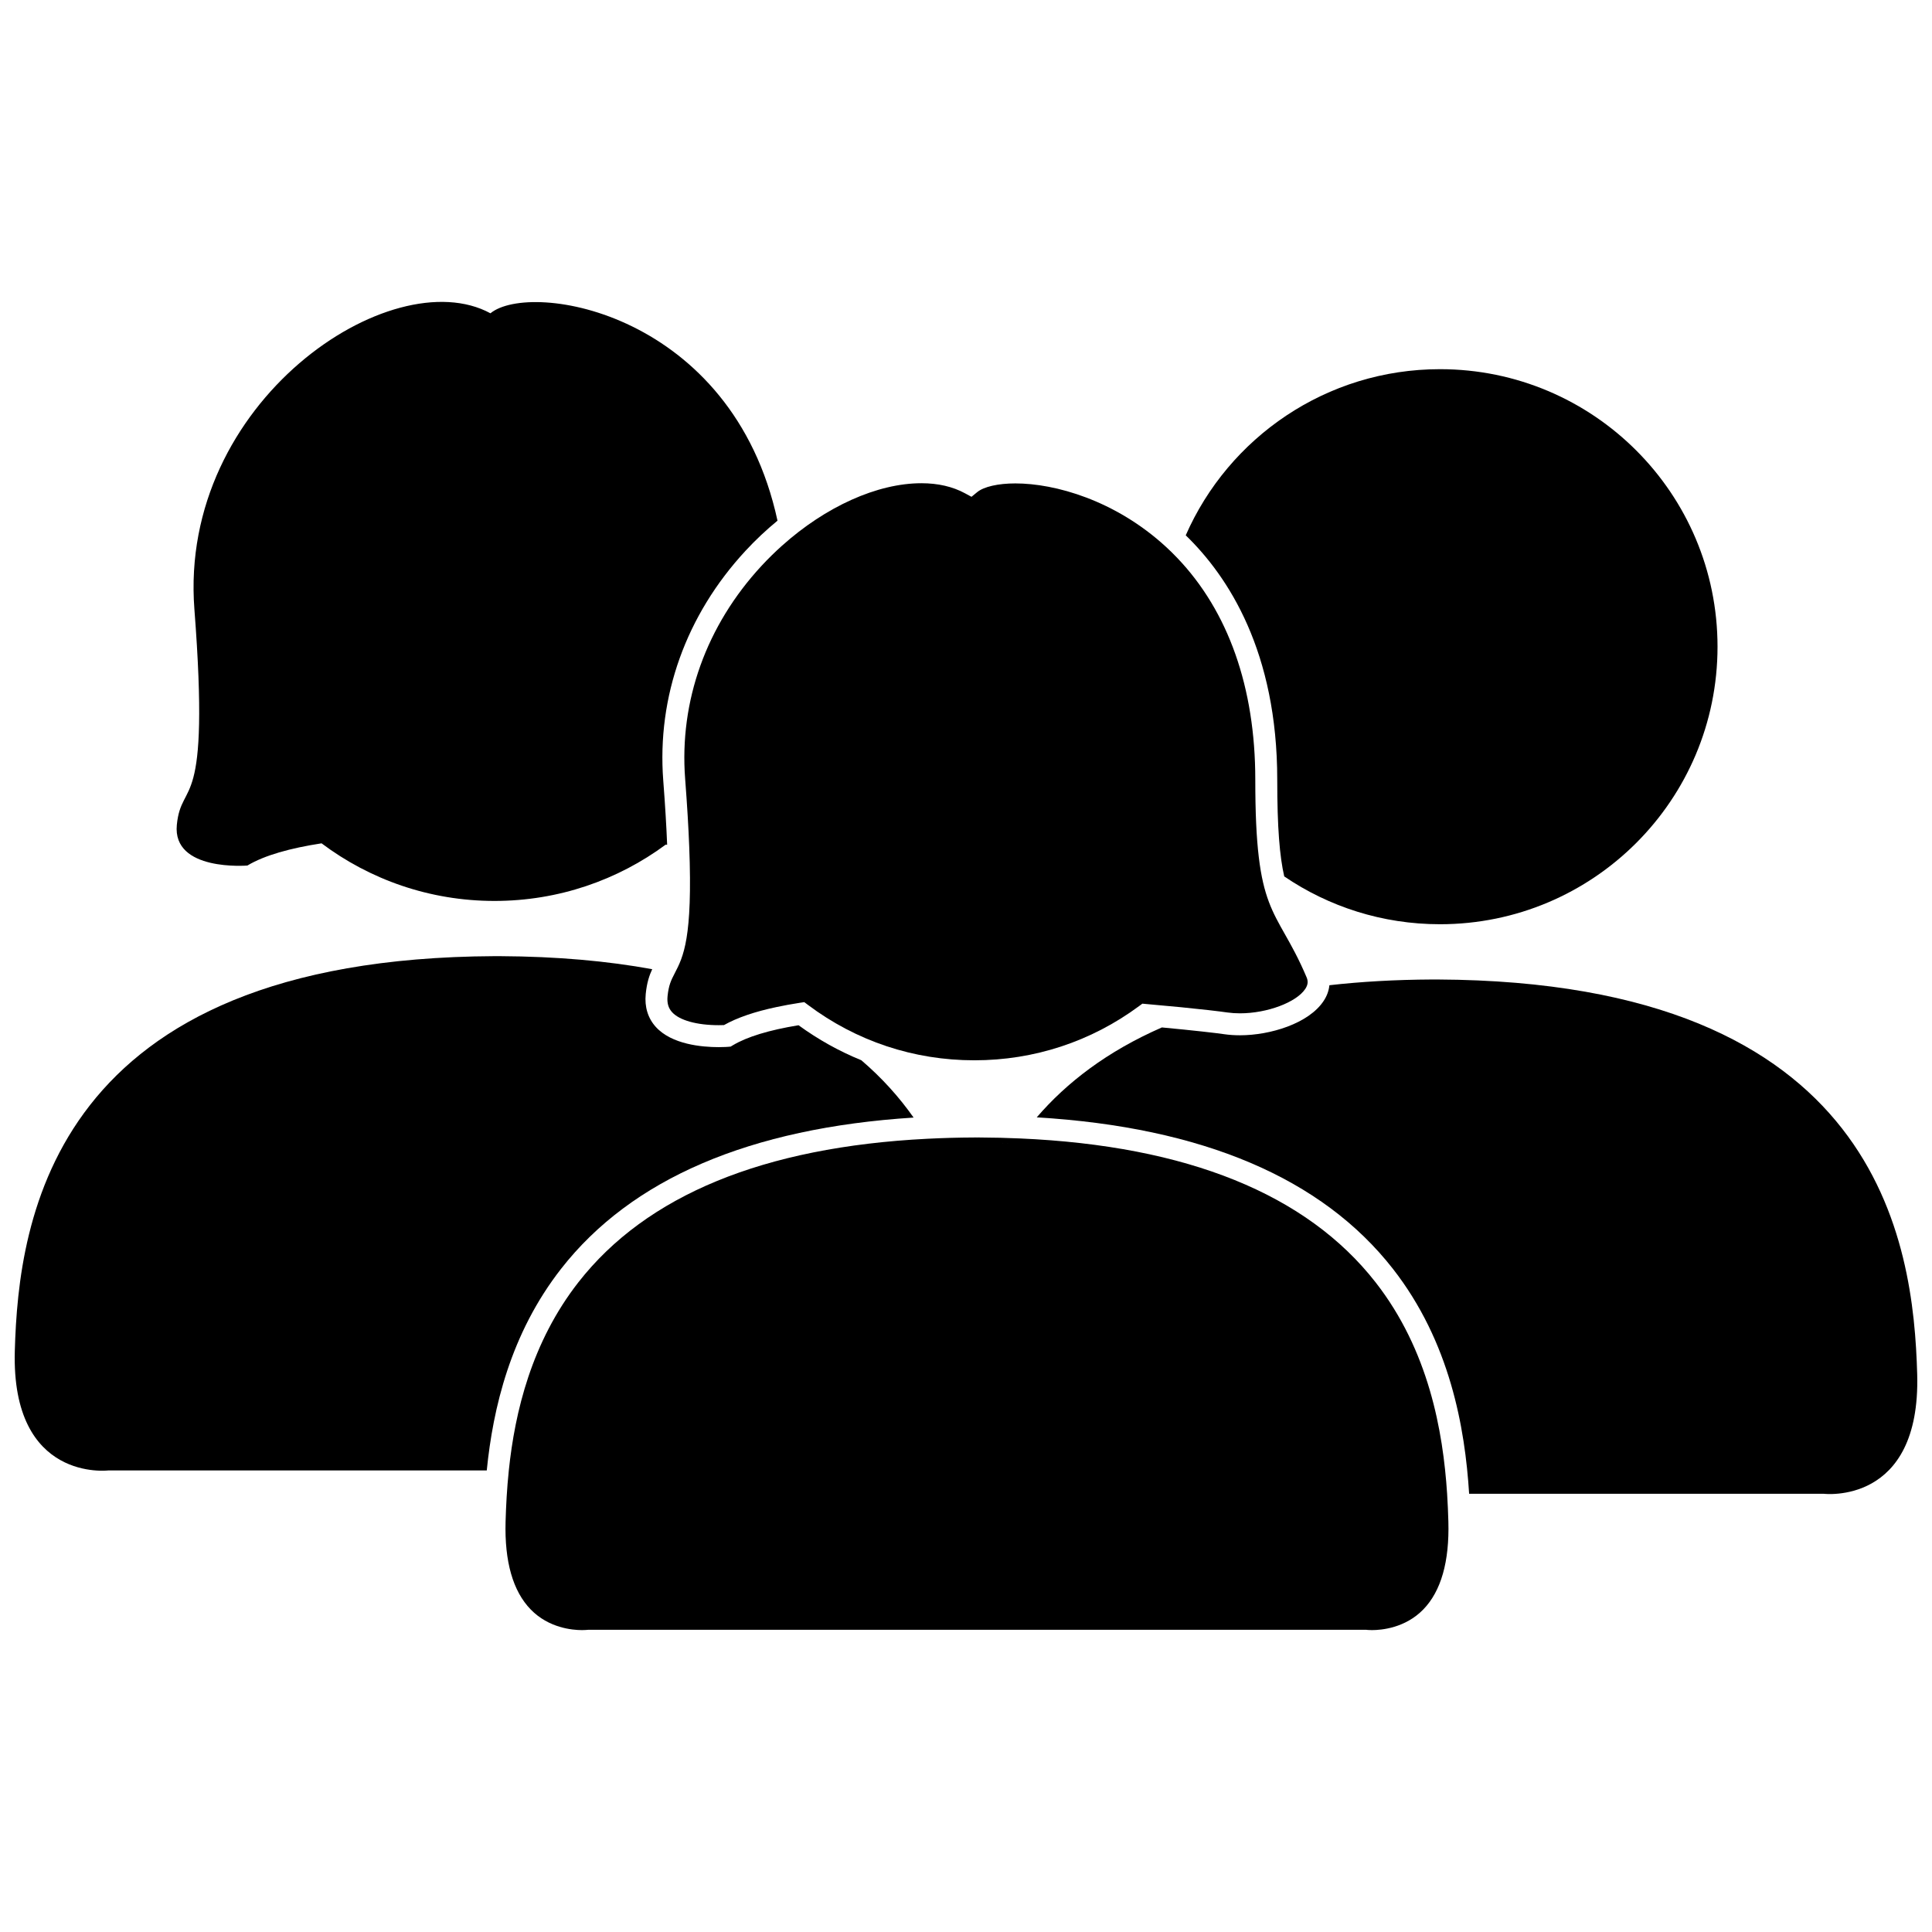
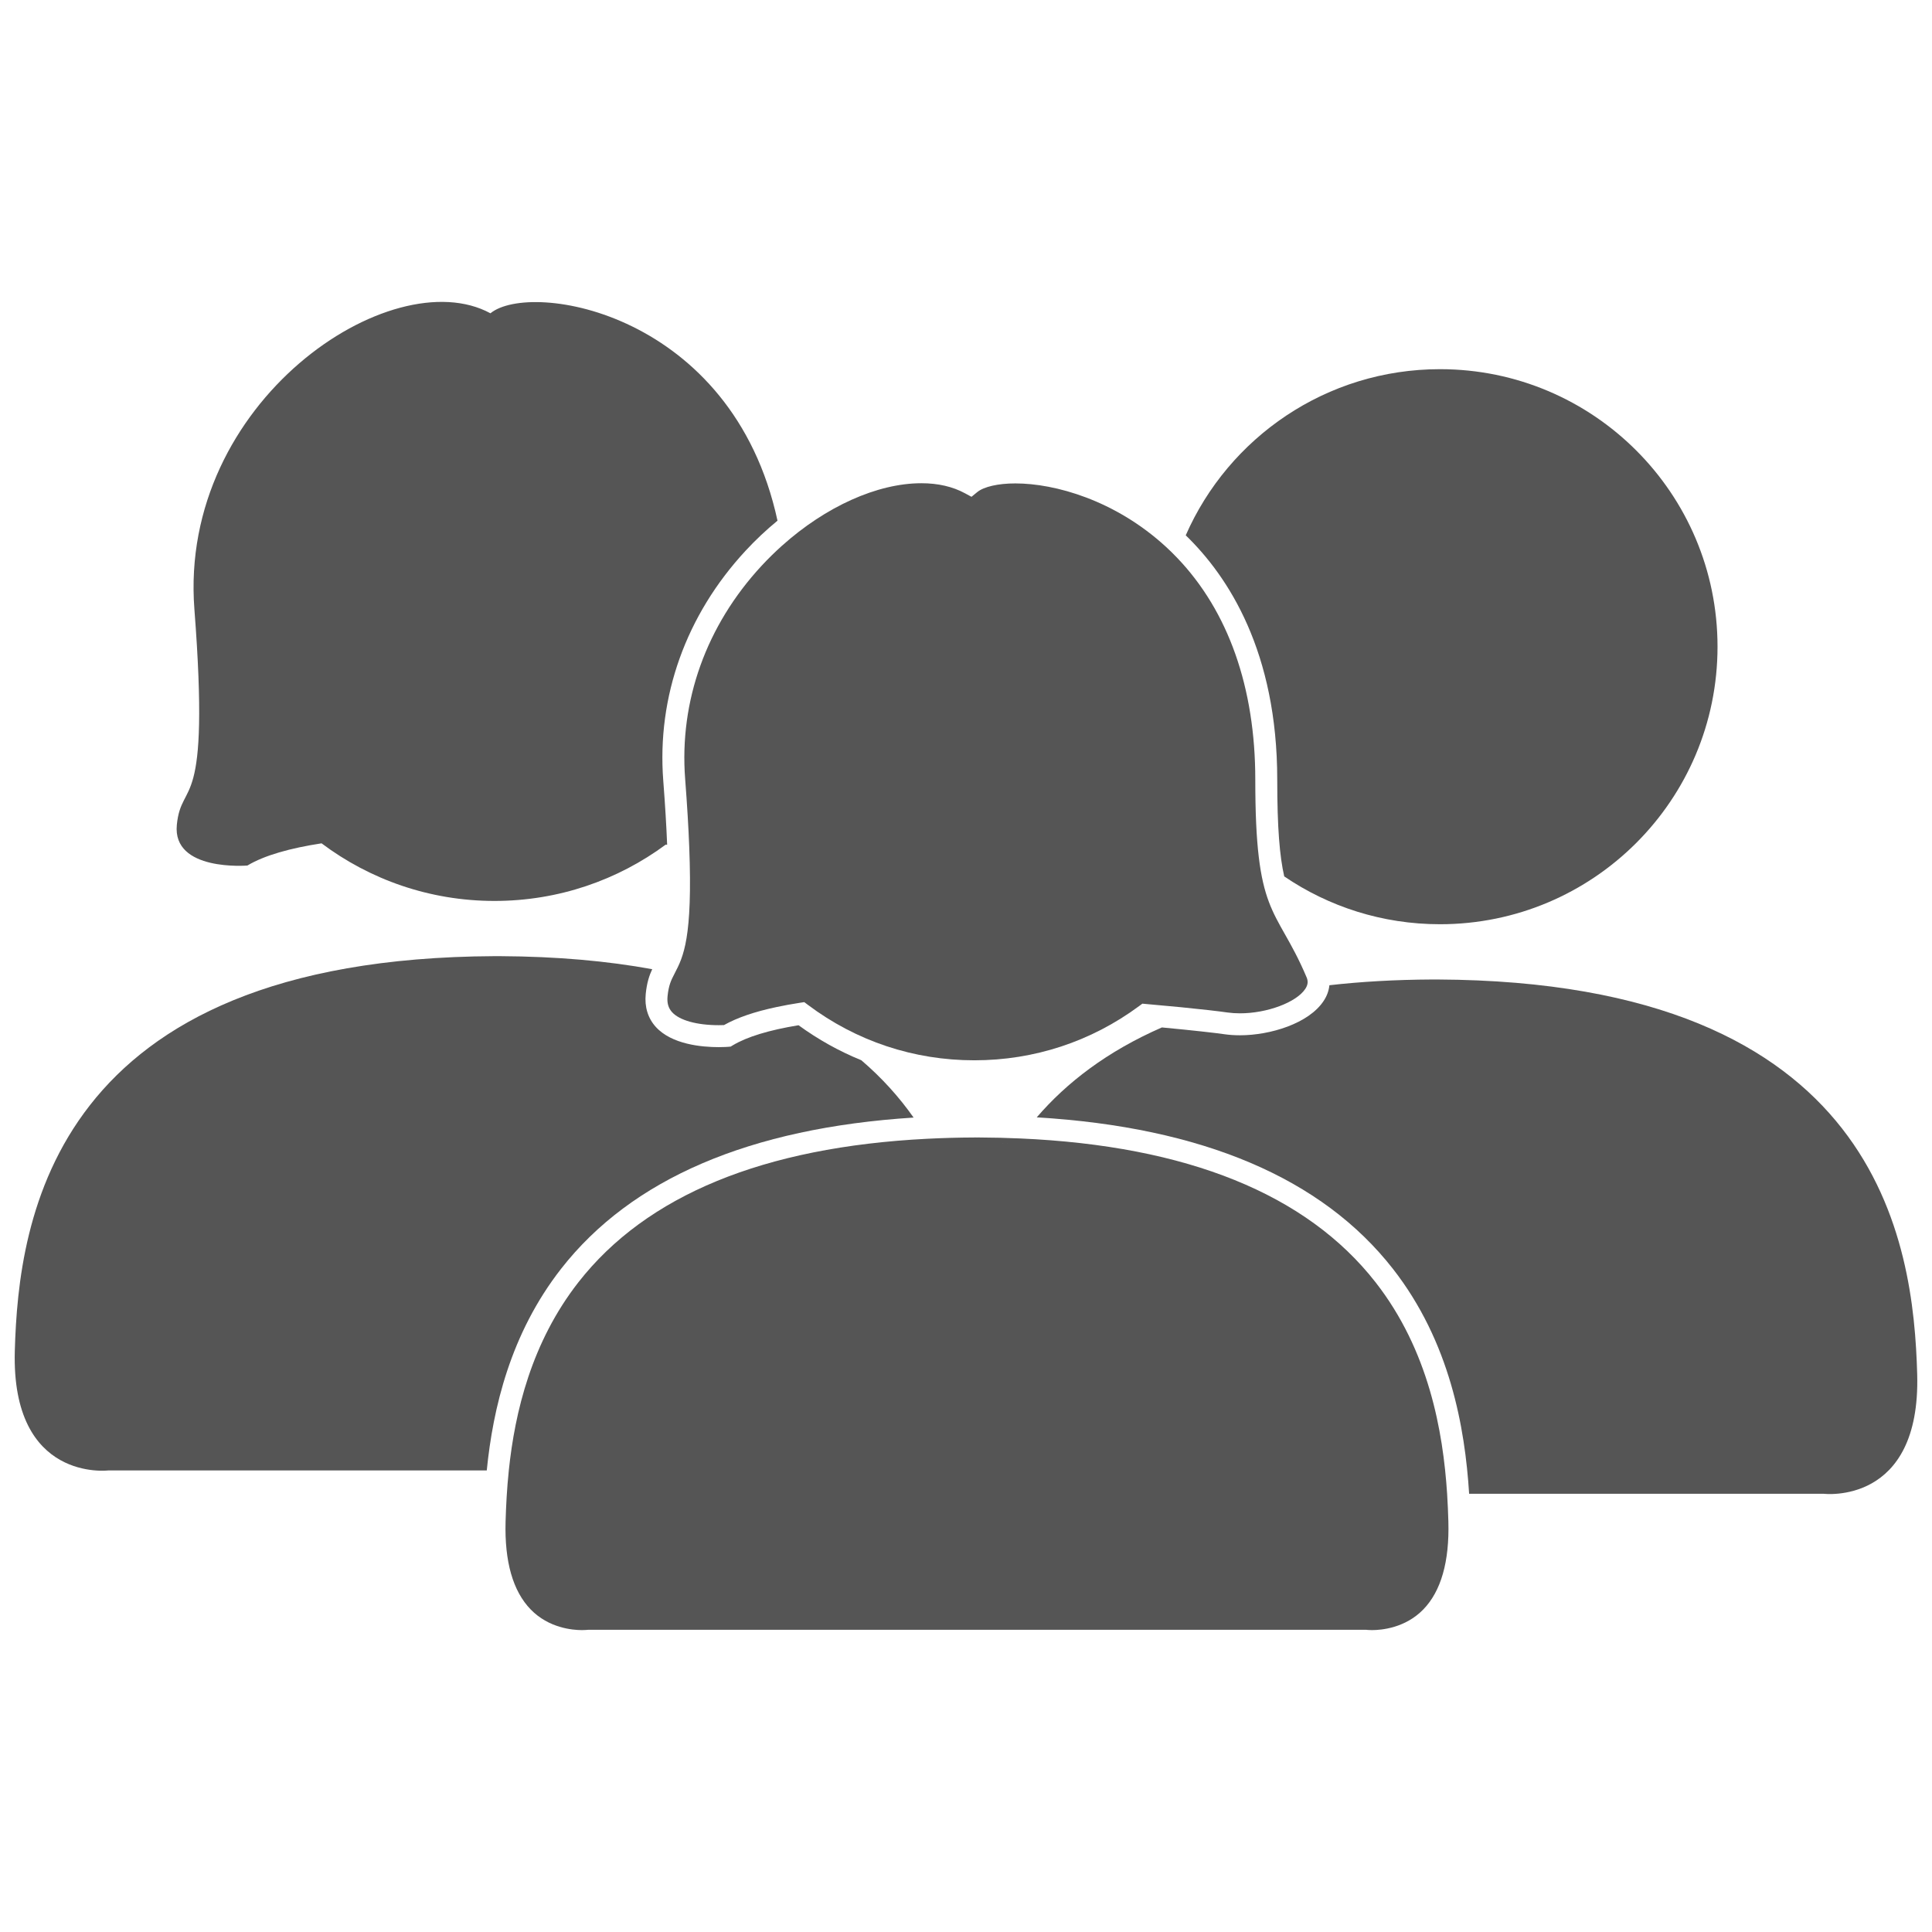
<svg xmlns="http://www.w3.org/2000/svg" version="1.1" id="Layer_1" x="0px" y="0px" width="1000px" height="1000px" viewBox="0 0 1000 1000" enable-background="new 0 0 1000 1000" xml:space="preserve">
  <g>
-     <path d="M888.989,334.734c0,79.34-64.309,143.649-143.649,143.649c-29.882,0-57.638-9.122-80.622-24.753   c-2.37-10.404-3.62-25.062-3.62-50.074c0-66.046-25.159-104.986-47.364-126.476c22.205-50.626,72.766-85.995,131.605-85.995   C824.68,191.085,888.989,255.394,888.989,334.734z" />
-     <path d="M521.669,591.923v0.016c-0.146-0.016-0.308-0.016-0.455-0.016H521.669z" />
-     <path d="M519.364,591.923c-0.146,0-0.308,0-0.455,0.016v-0.016H519.364z" />
-     <path d="M258.718,510.765v0.016c-0.455-0.016-0.925-0.016-1.38,0C257.793,510.765,258.263,510.765,258.718,510.765z" />
-     <path d="M257.338,510.782c-0.455-0.016-0.925-0.016-1.38,0v-0.016C256.413,510.765,256.884,510.765,257.338,510.782z" />
+     <path fill="#555555" d="M888.989,334.734c0,79.34-64.309,143.649-143.649,143.649c-29.882,0-57.638-9.122-80.622-24.753   c-2.37-10.404-3.62-25.062-3.62-50.074c0-66.046-25.159-104.986-47.364-126.476c22.205-50.626,72.766-85.995,131.605-85.995   C824.68,191.085,888.989,255.394,888.989,334.734z" />
+     <path fill="#555555" d="M521.669,591.923v0.016c-0.146-0.016-0.308-0.016-0.455-0.016H521.669z" />
+     <path fill="#555555" d="M519.364,591.923c-0.146,0-0.308,0-0.455,0.016v-0.016H519.364z" />
+     <path fill="#555555" d="M258.718,510.765v0.016c-0.455-0.016-0.925-0.016-1.38,0C257.793,510.765,258.263,510.765,258.718,510.765z   " />
+     <path fill="#555555" d="M257.338,510.782c-0.455-0.016-0.925-0.016-1.38,0v-0.016C256.413,510.765,256.884,510.765,257.338,510.782   z" />
    <g>
-       <path d="M472.877,578.451c-84.761,5.405-146.035,31.668-182.426,78.236c-26.246,33.583-35.304,72.279-38.501,104.401H56.148    c0,0-50.383,6.282-48.484-61.875c1.899-67.864,19.104-203.235,248.294-204.307c0.455-0.016,0.925-0.016,1.38,0    c0.454-0.016,0.925-0.016,1.38,0c29.704,0.146,55.853,2.532,78.869,6.752c-1.461,3.133-2.776,6.882-3.36,12.855    c-0.666,6.622,1.136,12.515,5.21,17.011c8.246,9.106,23.925,10.469,32.528,10.469c2.905,0,4.821-0.146,4.902-0.162l1.315-0.114    l1.136-0.682c7.32-4.383,18.747-7.872,34.005-10.372c10.193,7.402,21.069,13.472,32.496,18.115    C456.646,558.032,465.557,568.047,472.877,578.451z" />
-       <path d="M402.432,269.499c-5.795,4.756-11.362,9.982-16.589,15.631c-30.775,33.242-45.87,75.444-42.543,118.864    c0.99,12.855,1.639,23.828,2.013,33.242c-0.243-0.016-0.487-0.049-0.73-0.065c-24.786,18.325-55.447,29.152-88.624,29.152    c-33.583,0-64.569-11.086-89.517-29.817c-16.15,2.483-29.541,6.184-38.388,11.492c0,0-38.956,3.246-36.521-21.101    c2.435-24.347,17.368-3.896,9.09-111.511C92.344,207.771,202.719,134.404,253.848,162.16    C274.722,145.036,379.075,161.625,402.432,269.499z" />
+       <path fill="#555555" d="M472.877,578.451c-84.761,5.405-146.035,31.668-182.426,78.236    c-26.246,33.583-35.304,72.279-38.501,104.401H56.148c0,0-50.383,6.282-48.484-61.875    c1.899-67.864,19.104-203.235,248.294-204.307c0.455-0.016,0.925-0.016,1.38,0c0.454-0.016,0.925-0.016,1.38,0    c29.704,0.146,55.853,2.532,78.869,6.752c-1.461,3.133-2.776,6.882-3.36,12.855c-0.666,6.622,1.136,12.515,5.21,17.011    c8.246,9.106,23.925,10.469,32.528,10.469c2.905,0,4.821-0.146,4.902-0.162l1.315-0.114l1.136-0.682    c7.32-4.383,18.747-7.872,34.005-10.372c10.193,7.402,21.069,13.472,32.496,18.115    C456.646,558.032,465.557,568.047,472.877,578.451z" />
+       <path fill="#555555" d="M402.432,269.499c-5.795,4.756-11.362,9.982-16.589,15.631c-30.775,33.242-45.87,75.444-42.543,118.864    c0.99,12.855,1.639,23.828,2.013,33.242c-0.243-0.016-0.487-0.049-0.73-0.065c-24.786,18.325-55.447,29.152-88.624,29.152    c-33.583,0-64.569-11.086-89.517-29.817c-16.15,2.483-29.541,6.184-38.388,11.492c0,0-38.956,3.246-36.521-21.101    c2.435-24.347,17.368-3.896,9.09-111.511C92.344,207.771,202.719,134.404,253.848,162.16    C274.722,145.036,379.075,161.625,402.432,269.499z" />
    </g>
-     <path d="M744.041,458.75v0.016c-0.455-0.016-0.925-0.016-1.38,0C743.116,458.75,743.587,458.75,744.041,458.75z" />
-     <path d="M943.852,773.165H760.419c-2.143-34.135-9.869-78.577-39.491-116.478c-36.683-46.909-98.59-73.221-184.309-78.35   c15.436-17.952,36.375-34.135,64.764-46.536h0.016c16.15,1.51,27.853,2.857,32.285,3.506c2.581,0.373,5.324,0.552,8.132,0.552   c15.663,0,35.563-6.087,43.273-17.741c1.721-2.581,2.727-5.34,3.003-8.165c16.313-1.85,34.021-2.873,53.191-2.97   c0.455-0.016,0.925-0.016,1.38,0c0.454-0.016,0.925-0.016,1.38,0c229.19,1.071,246.395,136.442,248.294,204.307   C994.235,779.446,943.852,773.165,943.852,773.165z" />
-     <path d="M742.662,458.766c-0.455-0.016-0.925-0.016-1.38,0v-0.016C741.737,458.75,742.207,458.75,742.662,458.766z" />
+     <path fill="#555555" d="M744.041,458.75v0.016c-0.455-0.016-0.925-0.016-1.38,0C743.116,458.75,743.587,458.75,744.041,458.75z" />
+     <path fill="#555555" d="M943.852,773.165H760.419c-2.143-34.135-9.869-78.577-39.491-116.478   c-36.683-46.909-98.59-73.221-184.309-78.35c15.436-17.952,36.375-34.135,64.764-46.536h0.016   c16.15,1.51,27.853,2.857,32.285,3.506c2.581,0.373,5.324,0.552,8.132,0.552c15.663,0,35.563-6.087,43.273-17.741   c1.721-2.581,2.727-5.34,3.003-8.165c16.313-1.85,34.021-2.873,53.191-2.97c0.455-0.016,0.925-0.016,1.38,0   c0.454-0.016,0.925-0.016,1.38,0c229.19,1.071,246.395,136.442,248.294,204.307C994.235,779.446,943.852,773.165,943.852,773.165z" />
+     <path fill="#555555" d="M742.662,458.766c-0.455-0.016-0.925-0.016-1.38,0v-0.016C741.737,458.75,742.207,458.75,742.662,458.766z" />
    <g>
      <g>
-         <path d="M518.91,591.923h0.455c-0.146,0-0.308,0-0.455,0.016V591.923z" />
-         <path d="M521.669,591.923v0.016c-0.146-0.016-0.308-0.016-0.455-0.016H521.669z" />
-         <path d="M749.674,787.546c-0.13-4.529-0.325-9.333-0.649-14.381c-2.11-32.431-9.512-74.227-37.057-109.482     c-35.677-45.643-97.503-70.64-183.936-74.422h-0.016c-6.85-0.308-13.829-0.471-20.971-0.503h-0.179     c-0.325-0.016-0.666-0.016-0.99,0l-0.195,0.016l-0.195-0.016c-0.325-0.016-0.666-0.016-0.99,0h-0.162     c-8.343,0.032-16.475,0.26-24.396,0.665c-84.664,4.285-145.337,29.217-180.544,74.259     c-24.234,31.018-32.885,67.101-36.034,97.406c-0.99,9.495-1.445,18.423-1.672,26.457c-0.584,20.744,3.798,36.05,13.001,45.513     c9.366,9.642,21.669,10.68,26.522,10.68c1.623,0,2.597-0.114,2.597-0.114l0.682-0.049h402.737l0.357,0.049     c0,0,0.958,0.114,2.565,0.114c4.853,0,17.157-1.039,26.539-10.68C745.892,823.596,750.258,808.29,749.674,787.546z      M521.669,591.923v0.016c-0.146-0.016-0.308-0.016-0.455-0.016H521.669z M518.91,591.923h0.455c-0.146,0-0.308,0-0.455,0.016     V591.923z" />
+         <path fill="#555555" d="M518.91,591.923h0.455c-0.146,0-0.308,0-0.455,0.016V591.923z" />
+         <path fill="#555555" d="M521.669,591.923v0.016c-0.146-0.016-0.308-0.016-0.455-0.016H521.669z" />
+         <path fill="#555555" d="M749.674,787.546c-0.13-4.529-0.325-9.333-0.649-14.381c-2.11-32.431-9.512-74.227-37.057-109.482     c-35.677-45.643-97.503-70.64-183.936-74.422h-0.016c-6.85-0.308-13.829-0.471-20.971-0.503h-0.179     c-0.325-0.016-0.666-0.016-0.99,0l-0.195,0.016l-0.195-0.016c-0.325-0.016-0.666-0.016-0.99,0h-0.162     c-8.343,0.032-16.475,0.26-24.396,0.665c-84.664,4.285-145.337,29.217-180.544,74.259     c-24.234,31.018-32.885,67.101-36.034,97.406c-0.99,9.495-1.445,18.423-1.672,26.457c-0.584,20.744,3.798,36.05,13.001,45.513     c9.366,9.642,21.669,10.68,26.522,10.68c1.623,0,2.597-0.114,2.597-0.114l0.682-0.049h402.737l0.357,0.049     c0,0,0.958,0.114,2.565,0.114c4.853,0,17.157-1.039,26.539-10.68C745.892,823.596,750.258,808.29,749.674,787.546z      M521.669,591.923v0.016c-0.146-0.016-0.308-0.016-0.455-0.016H521.669z M518.91,591.923h0.455c-0.146,0-0.308,0-0.455,0.016     V591.923z" />
      </g>
      <g>
        <g>
-           <path d="M675.804,511.544c-0.065,0.097-0.13,0.211-0.195,0.308c-4.61,6.98-19.77,12.644-33.794,12.644      c-2.272,0-4.464-0.146-6.525-0.438c-2.224-0.325-5.6-0.747-9.869-1.234c-8.002-0.909-19.202-2.029-32.009-3.133l-2.126-0.195      l-1.737,1.282c-24.802,18.342-54.278,28.032-85.248,28.032c-31.343,0-61.112-9.917-86.108-28.681l-1.899-1.428l-2.37,0.357      c-4.236,0.665-8.213,1.38-11.93,2.175c-11.459,2.419-20.452,5.519-27.269,9.349c-0.682,0.032-1.623,0.049-2.759,0.049      c-11.281,0-20.289-2.516-24.104-6.736c-1.948-2.143-2.678-4.756-2.337-8.262c0.584-5.746,1.85-8.278,3.603-11.654      c0.032-0.065,0.065-0.13,0.097-0.195c4.447-8.57,9.366-18.082,7.515-65.527c-0.373-9.934-1.071-21.539-2.11-35.141      c-3.084-40.222,10.956-79.372,39.556-110.261c3.392-3.668,6.931-7.126,10.567-10.388c22.562-20.208,49.247-32.35,72.182-32.35      c8.586,0,16.183,1.753,22.546,5.21l3.36,1.818l2.954-2.419c3.441-2.824,10.827-4.512,19.754-4.512      c20.419,0,51.6,8.619,77.911,32.788c1.996,1.834,3.928,3.717,5.778,5.665c26.522,27.659,40.498,67.199,40.498,114.887      c0,17.319,0.617,30.077,1.802,39.978c2.402,20.289,7.109,28.665,13.553,40.059c3.311,5.86,7.077,12.515,11.232,22.335      C677.135,507.876,676.989,509.613,675.804,511.544z" />
+           <path fill="#555555" d="M675.804,511.544c-0.065,0.097-0.13,0.211-0.195,0.308c-4.61,6.98-19.77,12.644-33.794,12.644      c-2.272,0-4.464-0.146-6.525-0.438c-2.224-0.325-5.6-0.747-9.869-1.234c-8.002-0.909-19.202-2.029-32.009-3.133l-2.126-0.195      l-1.737,1.282c-24.802,18.342-54.278,28.032-85.248,28.032c-31.343,0-61.112-9.917-86.108-28.681l-1.899-1.428l-2.37,0.357      c-4.236,0.665-8.213,1.38-11.93,2.175c-11.459,2.419-20.452,5.519-27.269,9.349c-0.682,0.032-1.623,0.049-2.759,0.049      c-11.281,0-20.289-2.516-24.104-6.736c-1.948-2.143-2.678-4.756-2.337-8.262c0.584-5.746,1.85-8.278,3.603-11.654      c0.032-0.065,0.065-0.13,0.097-0.195c4.447-8.57,9.366-18.082,7.515-65.527c-0.373-9.934-1.071-21.539-2.11-35.141      c-3.084-40.222,10.956-79.372,39.556-110.261c3.392-3.668,6.931-7.126,10.567-10.388c22.562-20.208,49.247-32.35,72.182-32.35      c8.586,0,16.183,1.753,22.546,5.21l3.36,1.818l2.954-2.419c3.441-2.824,10.827-4.512,19.754-4.512      c20.419,0,51.6,8.619,77.911,32.788c1.996,1.834,3.928,3.717,5.778,5.665c26.522,27.659,40.498,67.199,40.498,114.887      c0,17.319,0.617,30.077,1.802,39.978c2.402,20.289,7.109,28.665,13.553,40.059c3.311,5.86,7.077,12.515,11.232,22.335      C677.135,507.876,676.989,509.613,675.804,511.544z" />
        </g>
      </g>
    </g>
  </g>
  <g>
</g>
  <g>
</g>
  <g>
</g>
  <g>
</g>
  <g>
</g>
  <g>
</g>
  <g>
</g>
  <g>
</g>
  <g>
</g>
  <g>
</g>
  <g>
</g>
  <g>
</g>
  <g>
</g>
  <g>
</g>
  <g>
</g>
</svg>
